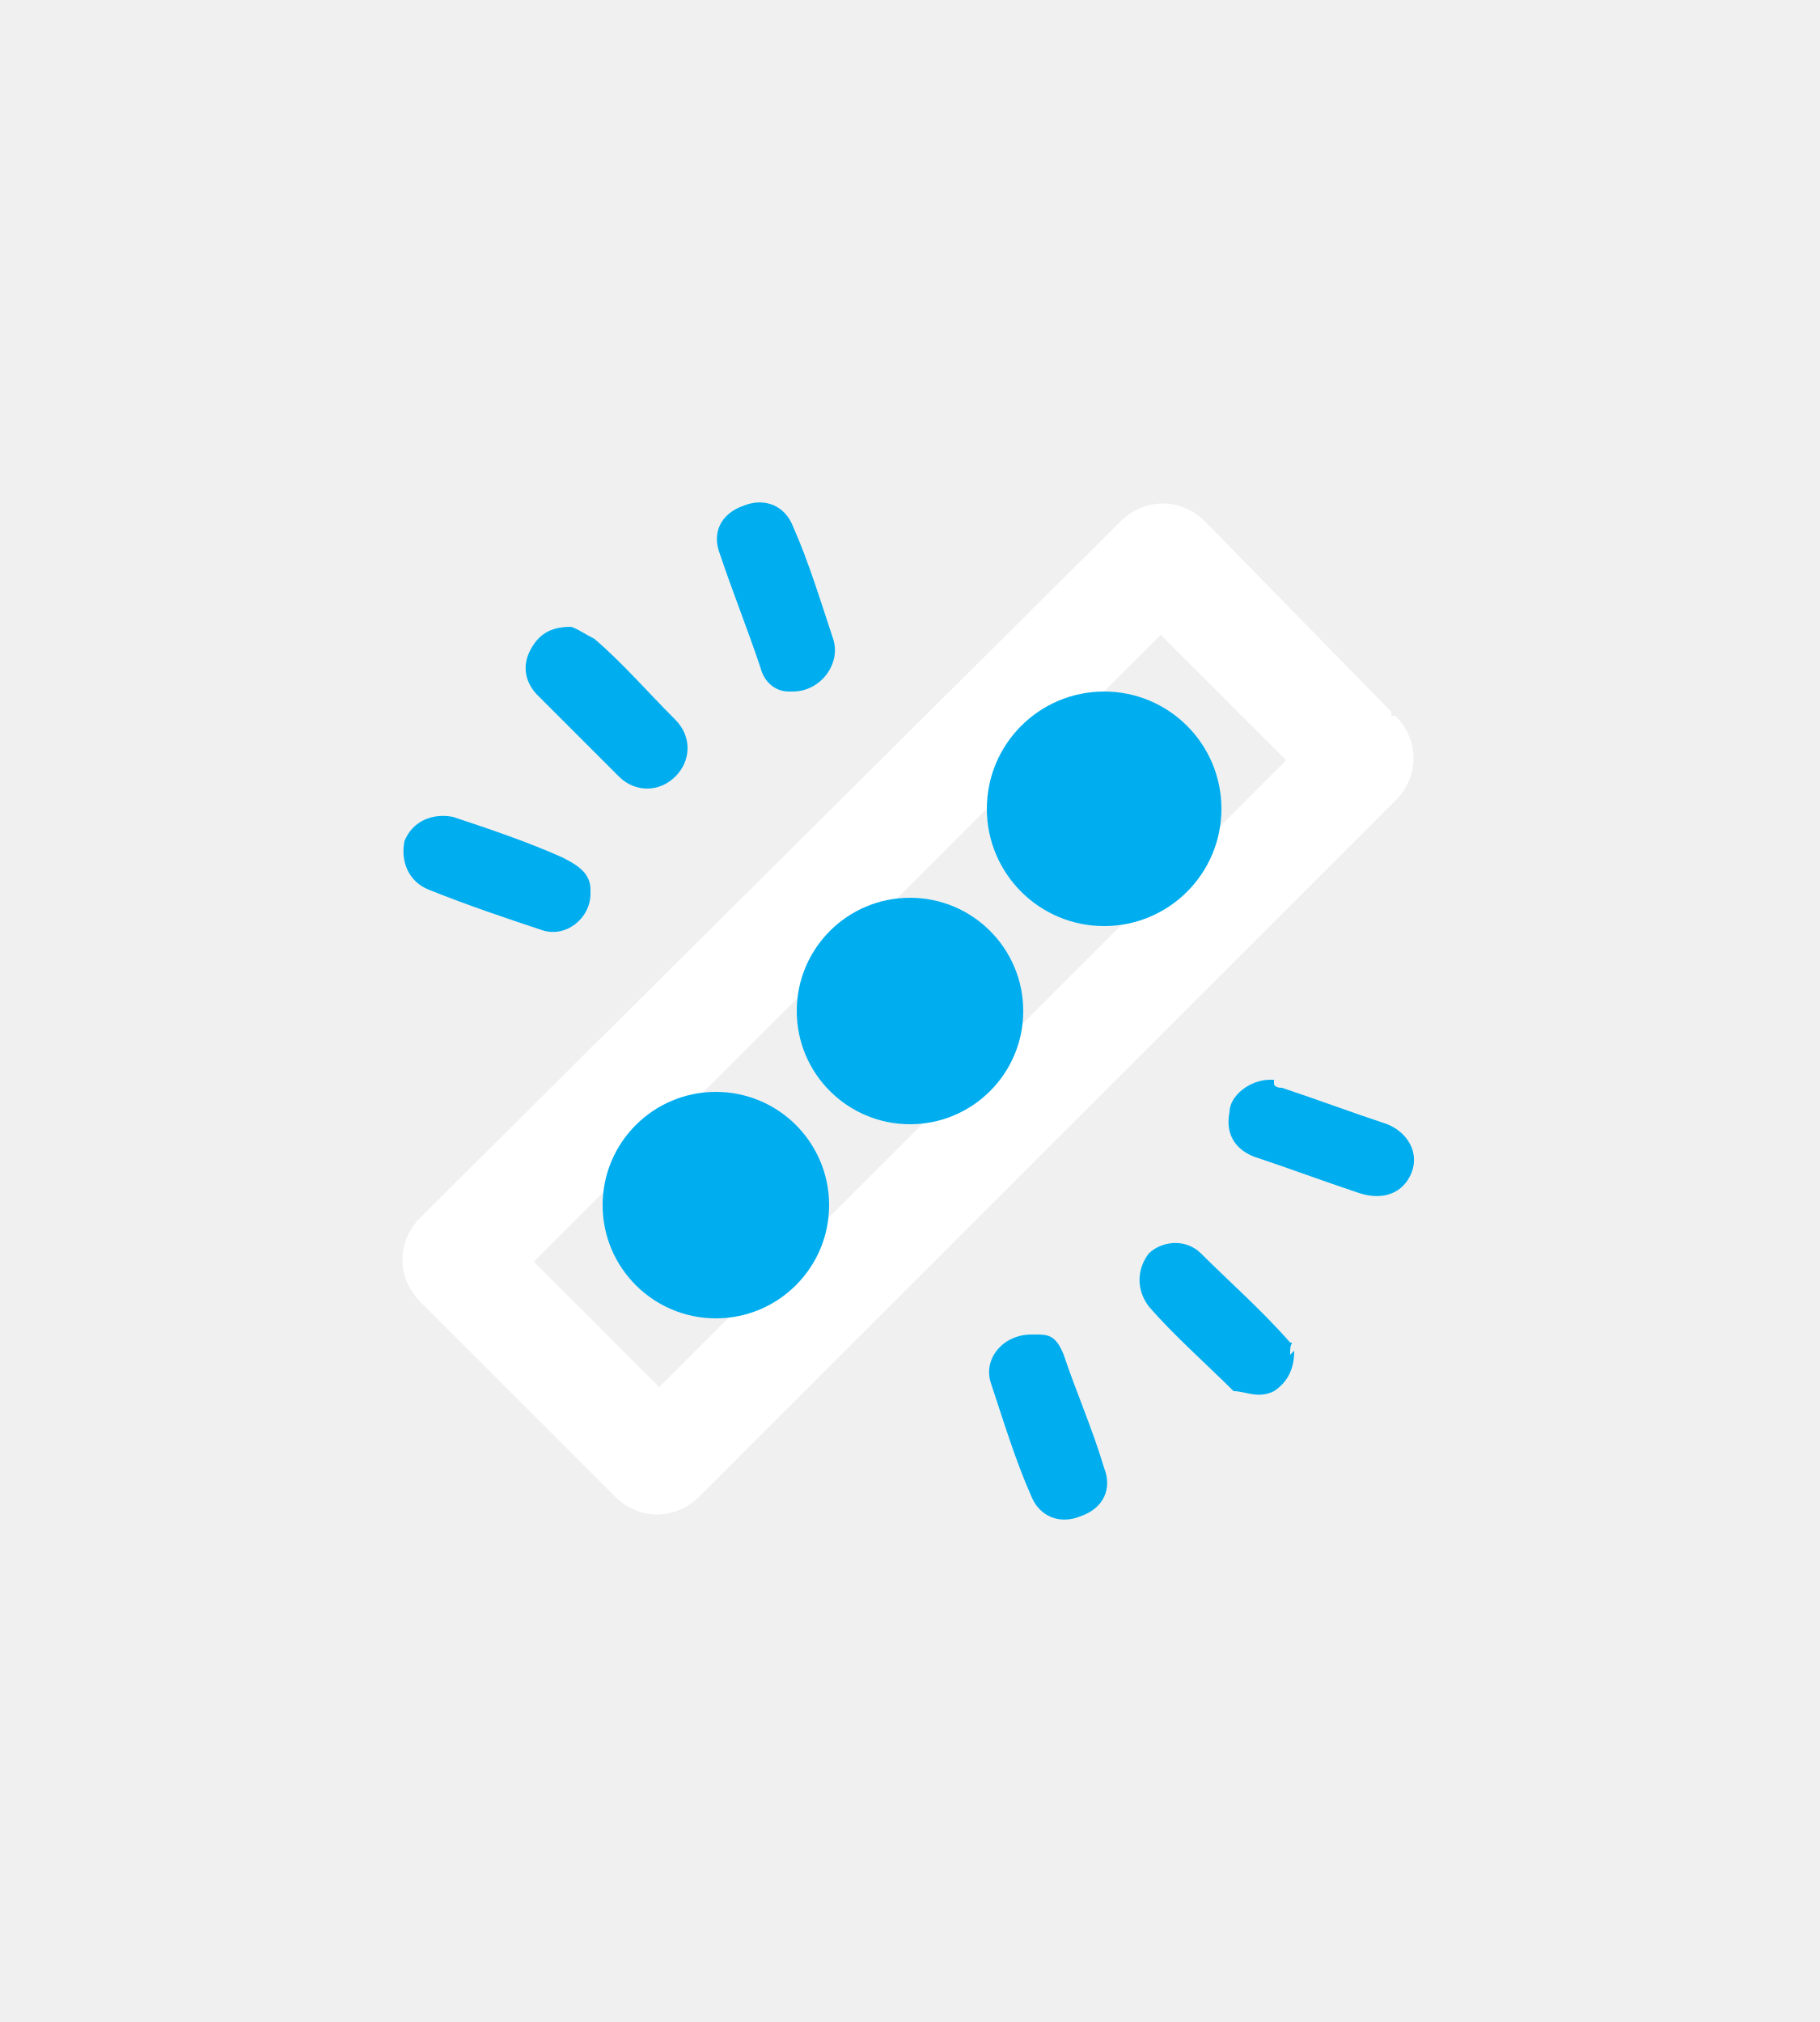
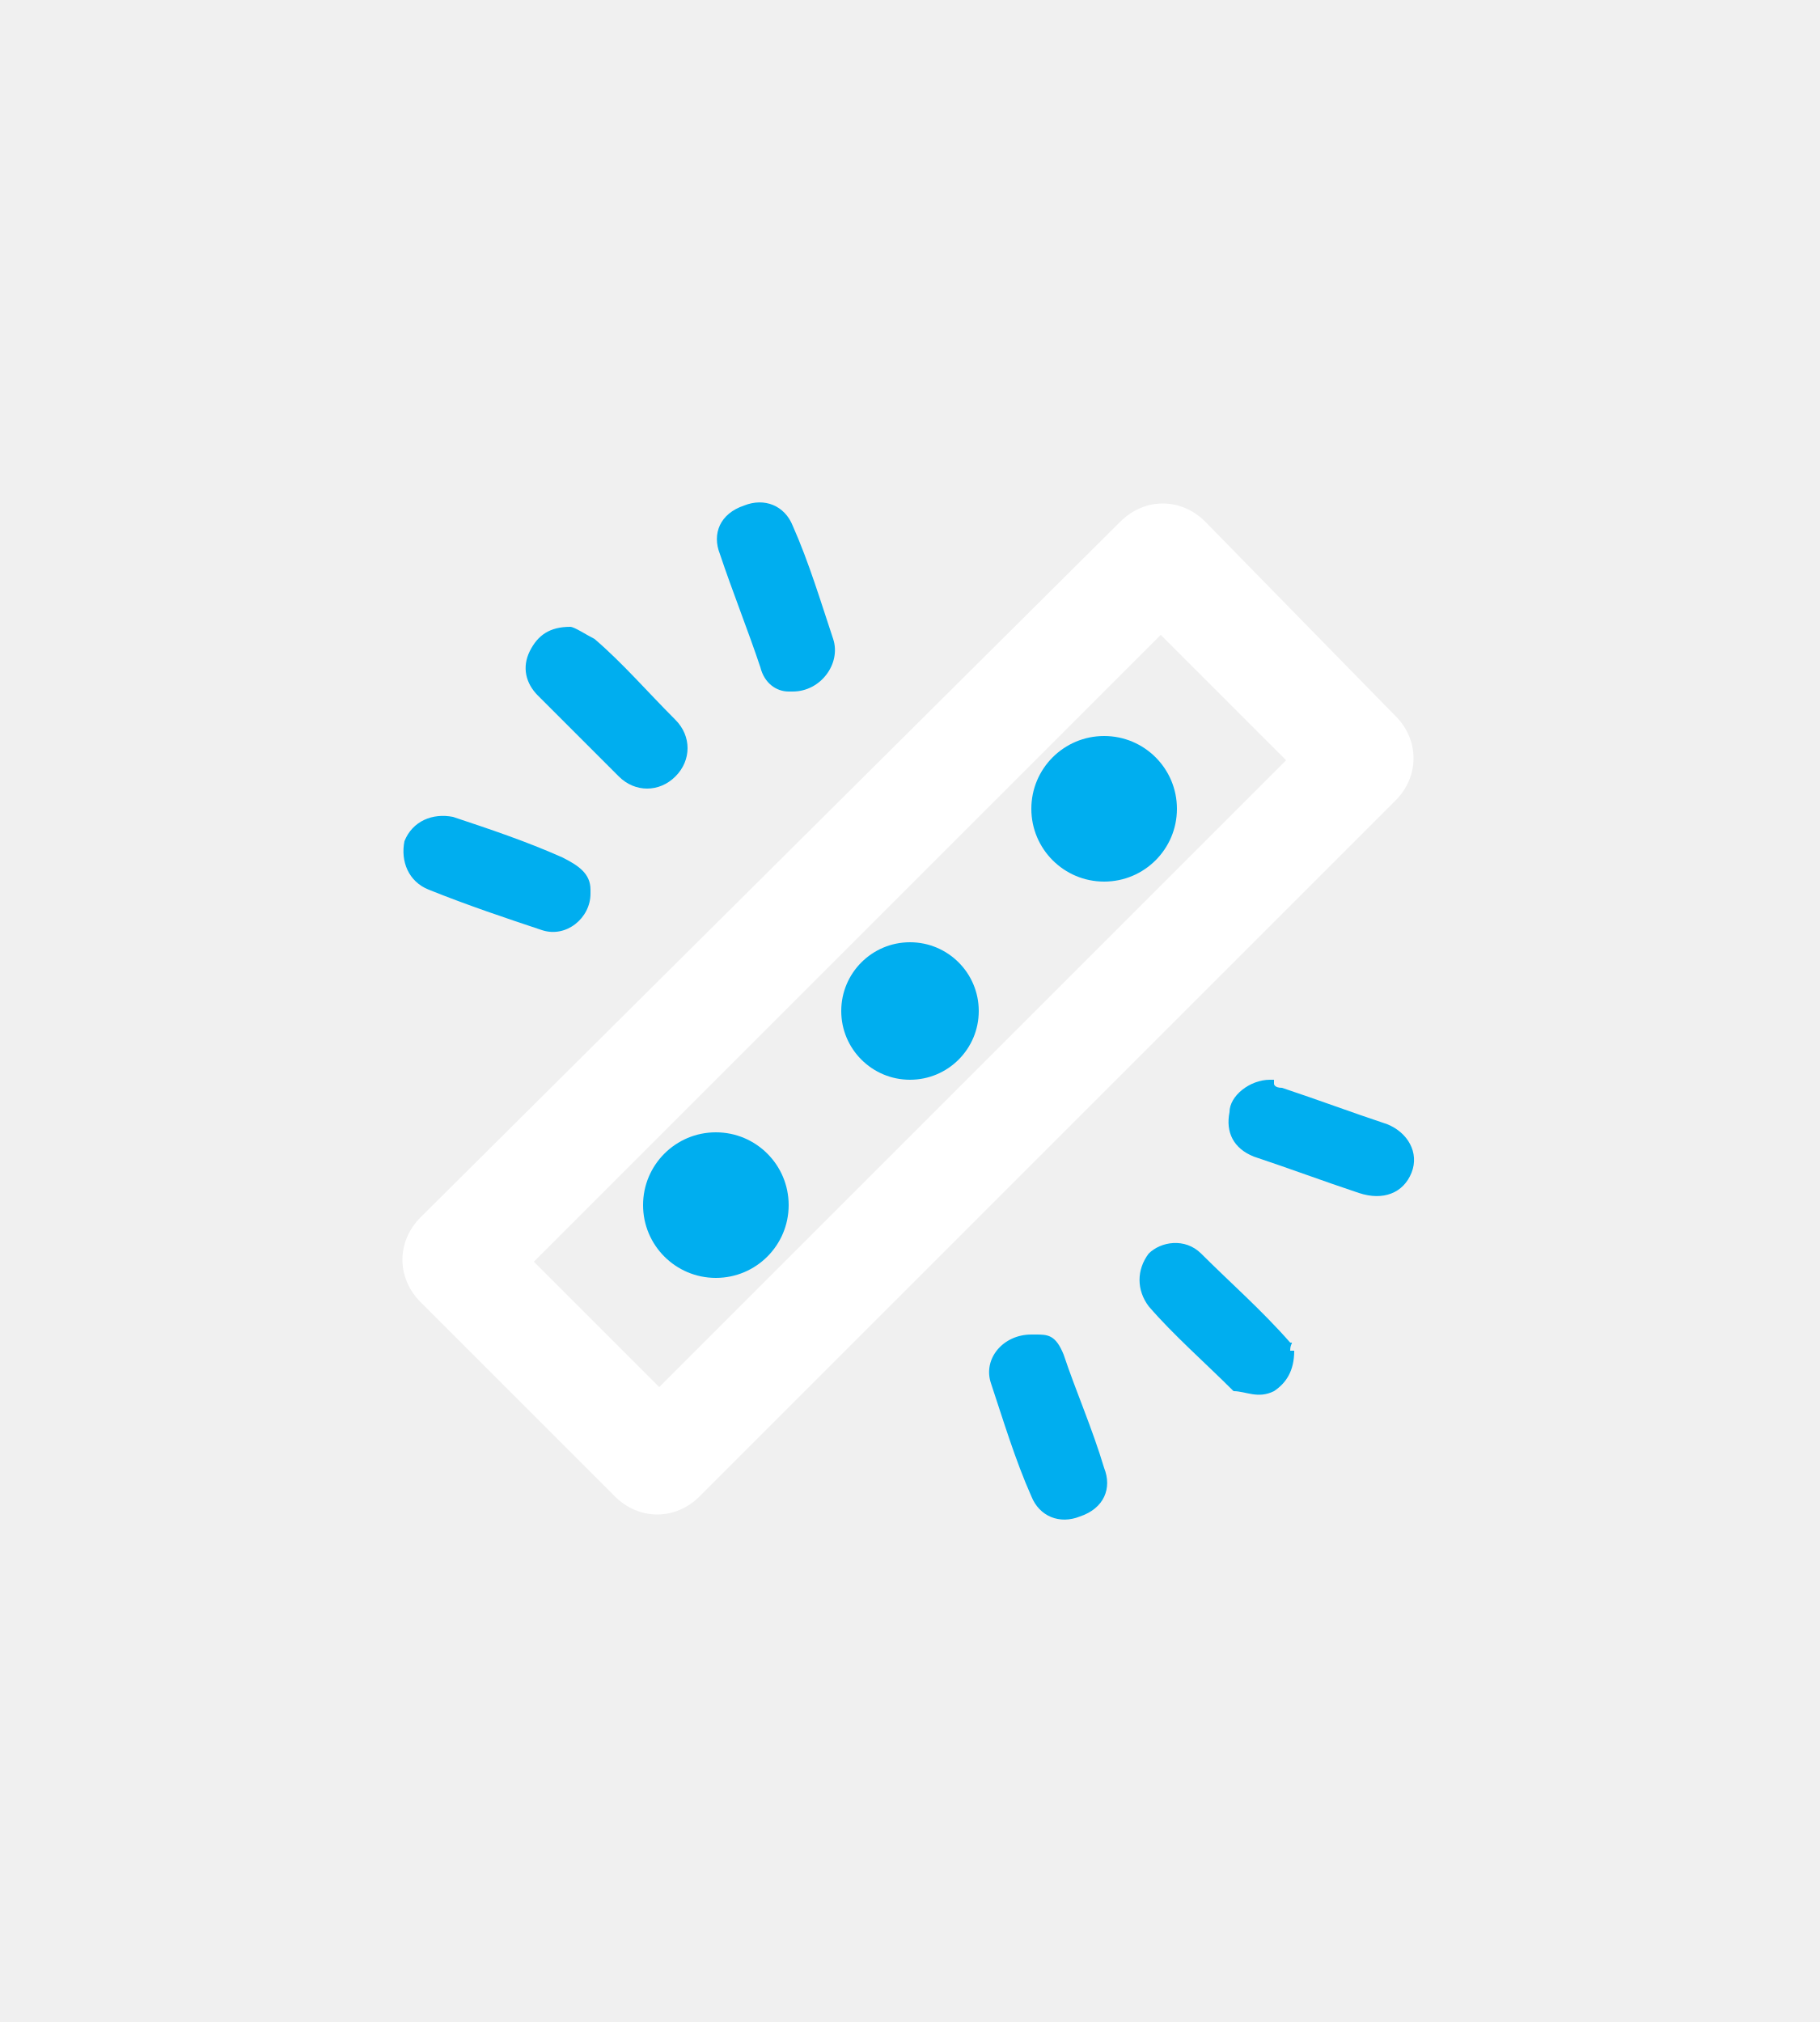
<svg xmlns="http://www.w3.org/2000/svg" version="1.1" viewBox="0 0 45 50">
  <defs>
    <style>
      .cls-1 {
        fill: #00aeef;
      }

      .cls-2 {
        fill: #fff;
      }

      .cls-3 {
        fill: none;
      }
    </style>
  </defs>
  <g>
    <g id="Layer_1">
      <rect class="cls-3" y="0" width="45" height="50" />
      <rect class="cls-3" x="10" y="12.5" width="25" height="25" />
-       <path class="cls-1" d="M32,33.4c0,.5-.2.8-.5,1-.4.2-.7,0-1,0-.7-.7-1.5-1.4-2.1-2.1-.3-.4-.3-.9,0-1.3.3-.3.9-.4,1.3,0,.7.7,1.5,1.4,2.2,2.2.1,0,0,0,0,.2h0c0,0,0,.1,0,.1Z" />
+       <path class="cls-1" d="M32,33.4c0,.5-.2.8-.5,1-.4.2-.7,0-1,0-.7-.7-1.5-1.4-2.1-2.1-.3-.4-.3-.9,0-1.3.3-.3.9-.4,1.3,0,.7.7,1.5,1.4,2.2,2.2.1,0,0,0,0,.2h0c0,0,.1,0,.1,0Z" />
      <path class="cls-1" d="M31.5,26.8s0,.1.2.1c.9.3,1.7.6,2.6.9.5.2.8.7.6,1.2s-.7.7-1.3.5c-.9-.3-1.7-.6-2.6-.9-.5-.2-.7-.6-.6-1.1,0-.4.5-.8,1-.8h.1Z" />
      <path class="cls-1" d="M25.6,33c.3,0,.5,0,.7.5.3.9.7,1.8,1,2.8.2.5,0,1-.6,1.2-.5.2-1,0-1.2-.5-.4-.9-.7-1.9-1-2.8-.2-.6.3-1.2,1-1.2h.1Z" />
      <path class="cls-1" d="M14.1,15.5c.1,0,.4.2.6.3.7.6,1.3,1.3,2,2,.4.4.4,1,0,1.4s-1,.4-1.4,0c-.7-.7-1.3-1.3-2-2-.3-.3-.4-.7-.2-1.1s.5-.6,1-.6h0Z" />
      <path class="cls-1" d="M14.6,22.1c0,.6-.6,1.1-1.2.9-.9-.3-1.8-.6-2.8-1-.5-.2-.7-.7-.6-1.2.2-.5.7-.7,1.2-.6.9.3,1.8.6,2.7,1,.4.2.7.4.7.8h0Z" />
      <path class="cls-1" d="M19.5,17.1c-.3,0-.6-.2-.7-.6-.3-.9-.7-1.9-1-2.8-.2-.5,0-1,.6-1.2.5-.2,1,0,1.2.5.4.9.7,1.9,1,2.8.2.6-.3,1.3-1,1.3h-.1Z" />
-       <path class="cls-2" d="M34.4,17.6l-4.6-4.7c-.6-.6-1.5-.6-2.1,0L10.4,30.1c-.6.6-.6,1.5,0,2.1l4.8,4.8c.6.6,1.5.6,2.1,0l17.2-17.2c.6-.6.6-1.5,0-2.1h-.1ZM16.3,34.3l-3.1-3.1,15.5-15.5,3.1,3.1-15.5,15.5Z" />
-       <circle class="cls-1" cx="22.5" cy="25" r="2.8" />
-       <circle class="cls-1" cx="17.7" cy="29.8" r="2.8" />
-       <circle class="cls-1" cx="27.3" cy="20" r="2.9" />
+       <path class="cls-2" d="M34.4,17.6l-4.6-4.7c-.6-.6-1.5-.6-2.1,0L10.4,30.1c-.6.6-.6,1.5,0,2.1l4.8,4.8c.6.6,1.5.6,2.1,0l17.2-17.2c.6-.6.6-1.5,0-2.1h0ZM16.3,34.3l-3.1-3.1,15.5-15.5,3.1,3.1-15.5,15.5Z" />
+       <circle class="cls-1" cx="22.5" cy="25" r="1.7" />
+       <circle class="cls-1" cx="17.7" cy="29.8" r="1.8" />
+       <circle class="cls-1" cx="27.3" cy="20" r="1.8" />
    </g>
  </g>
</svg>
